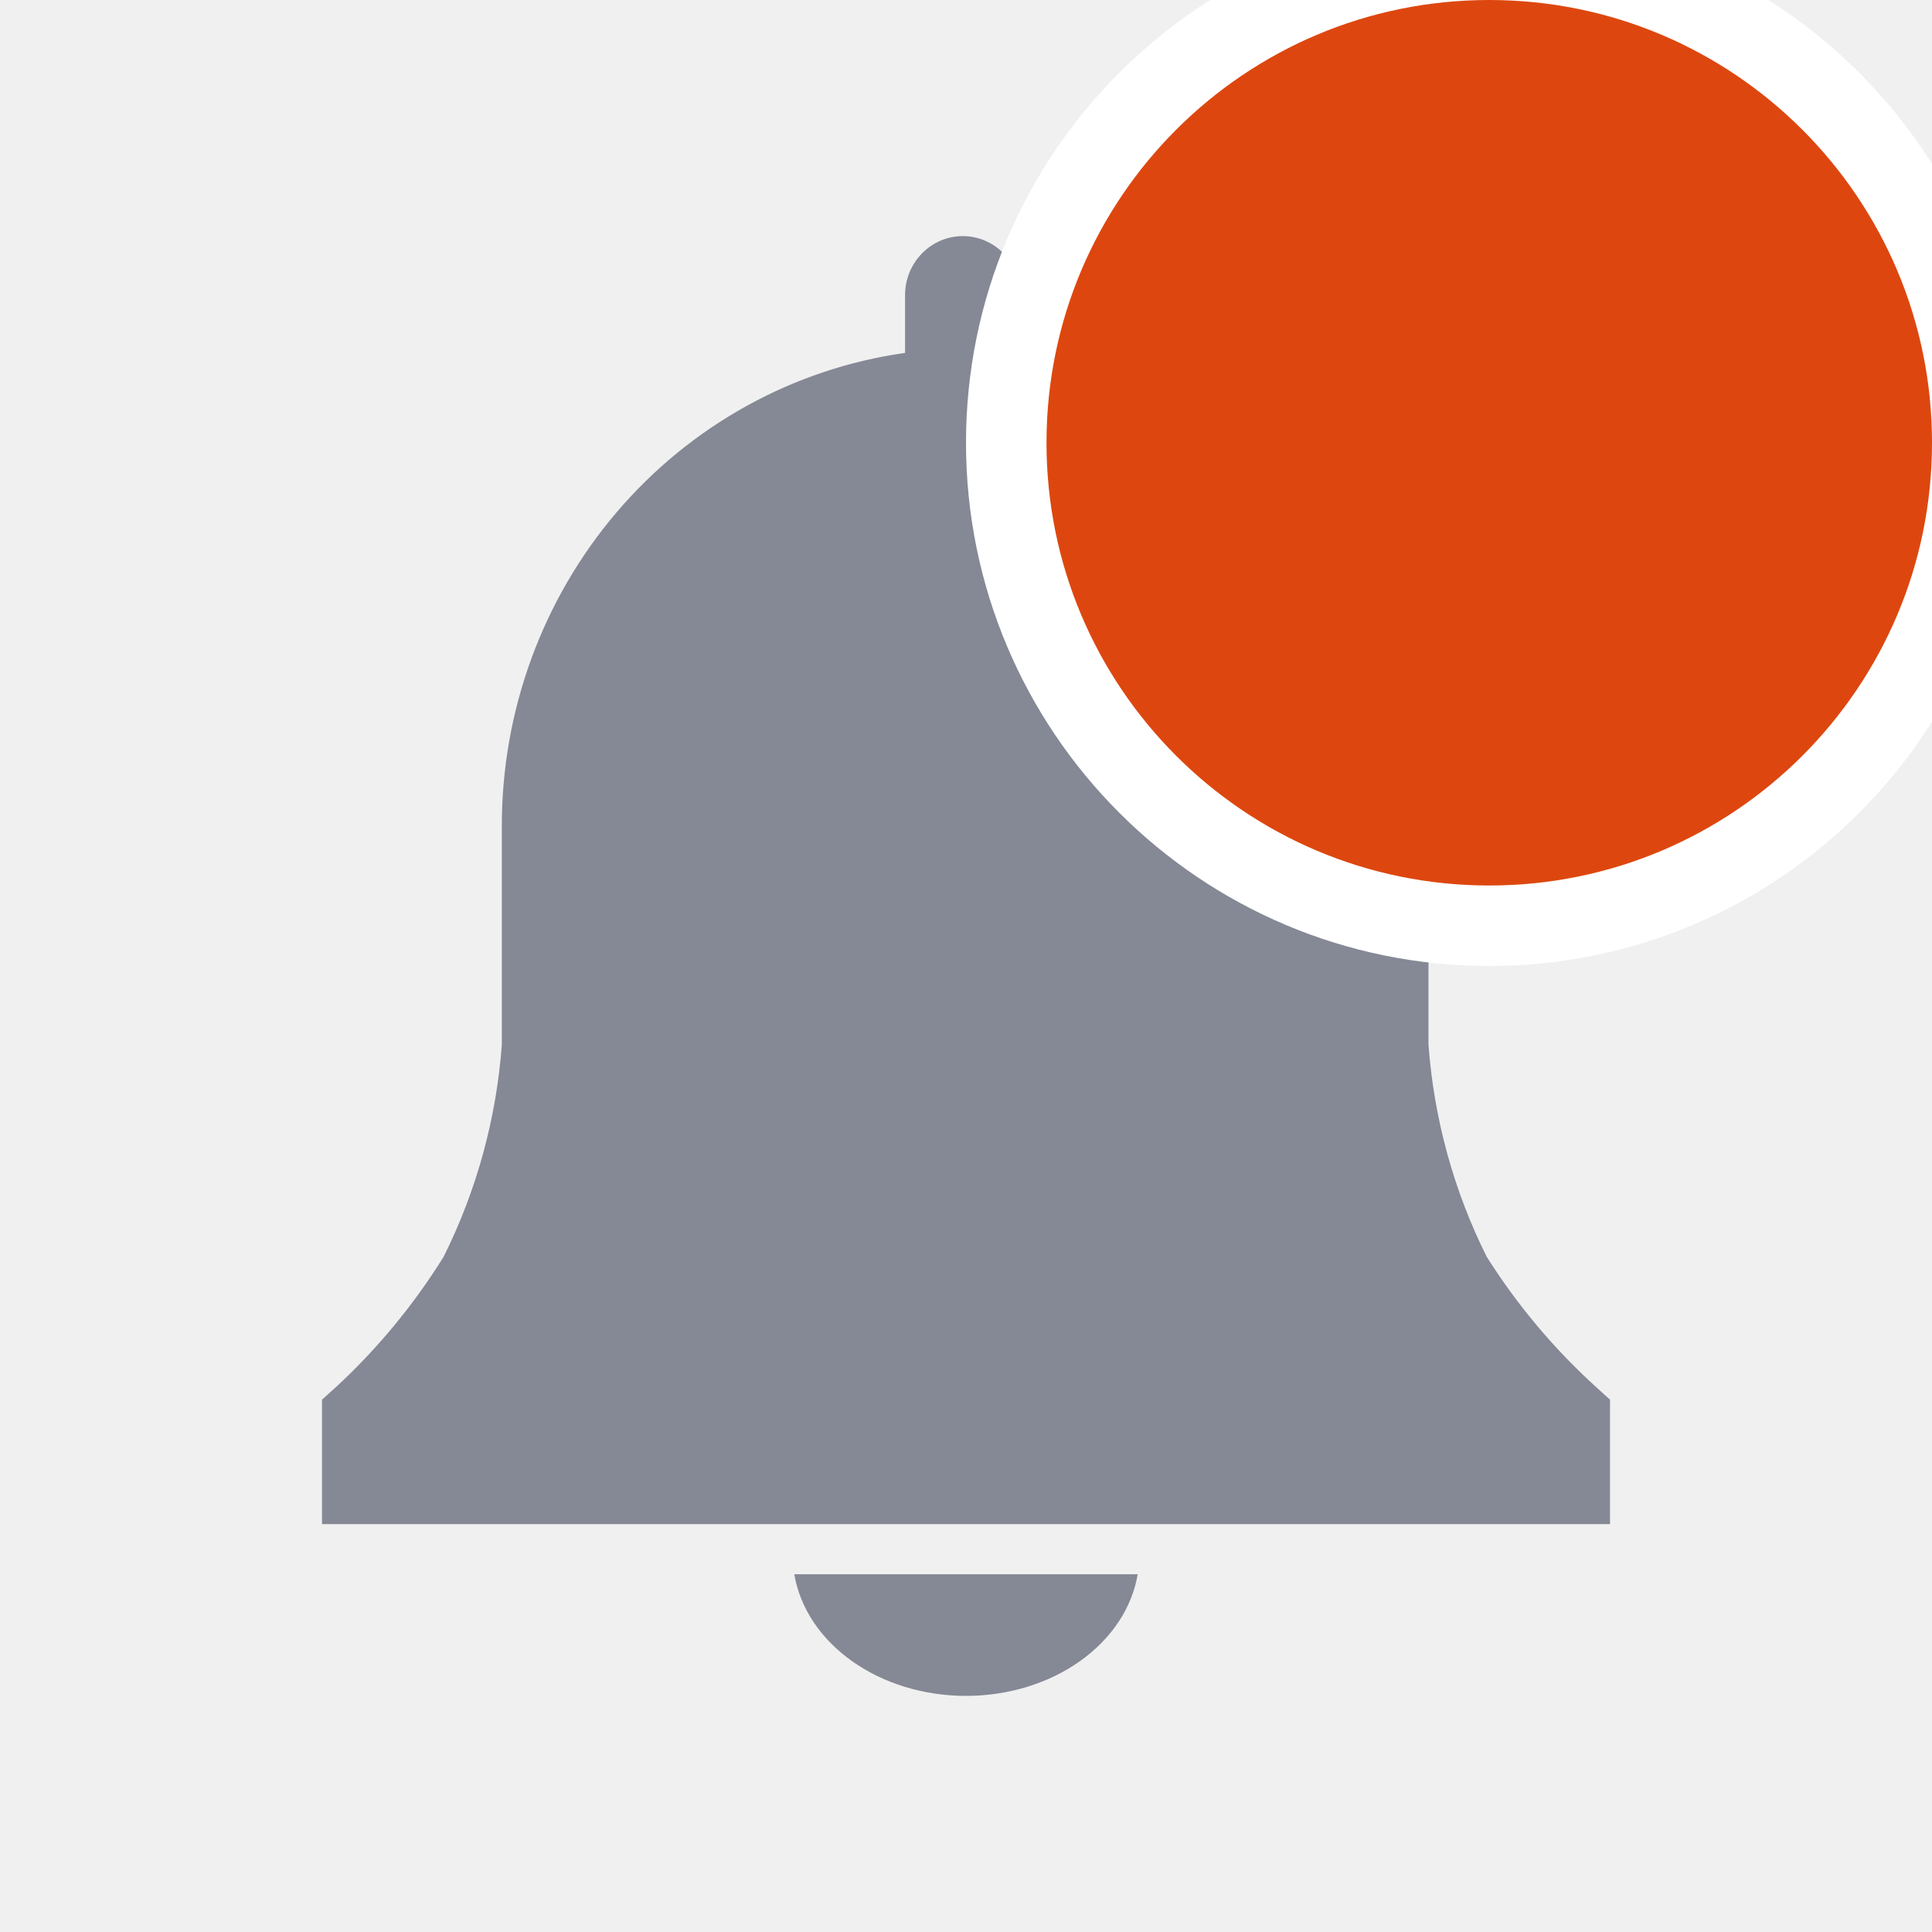
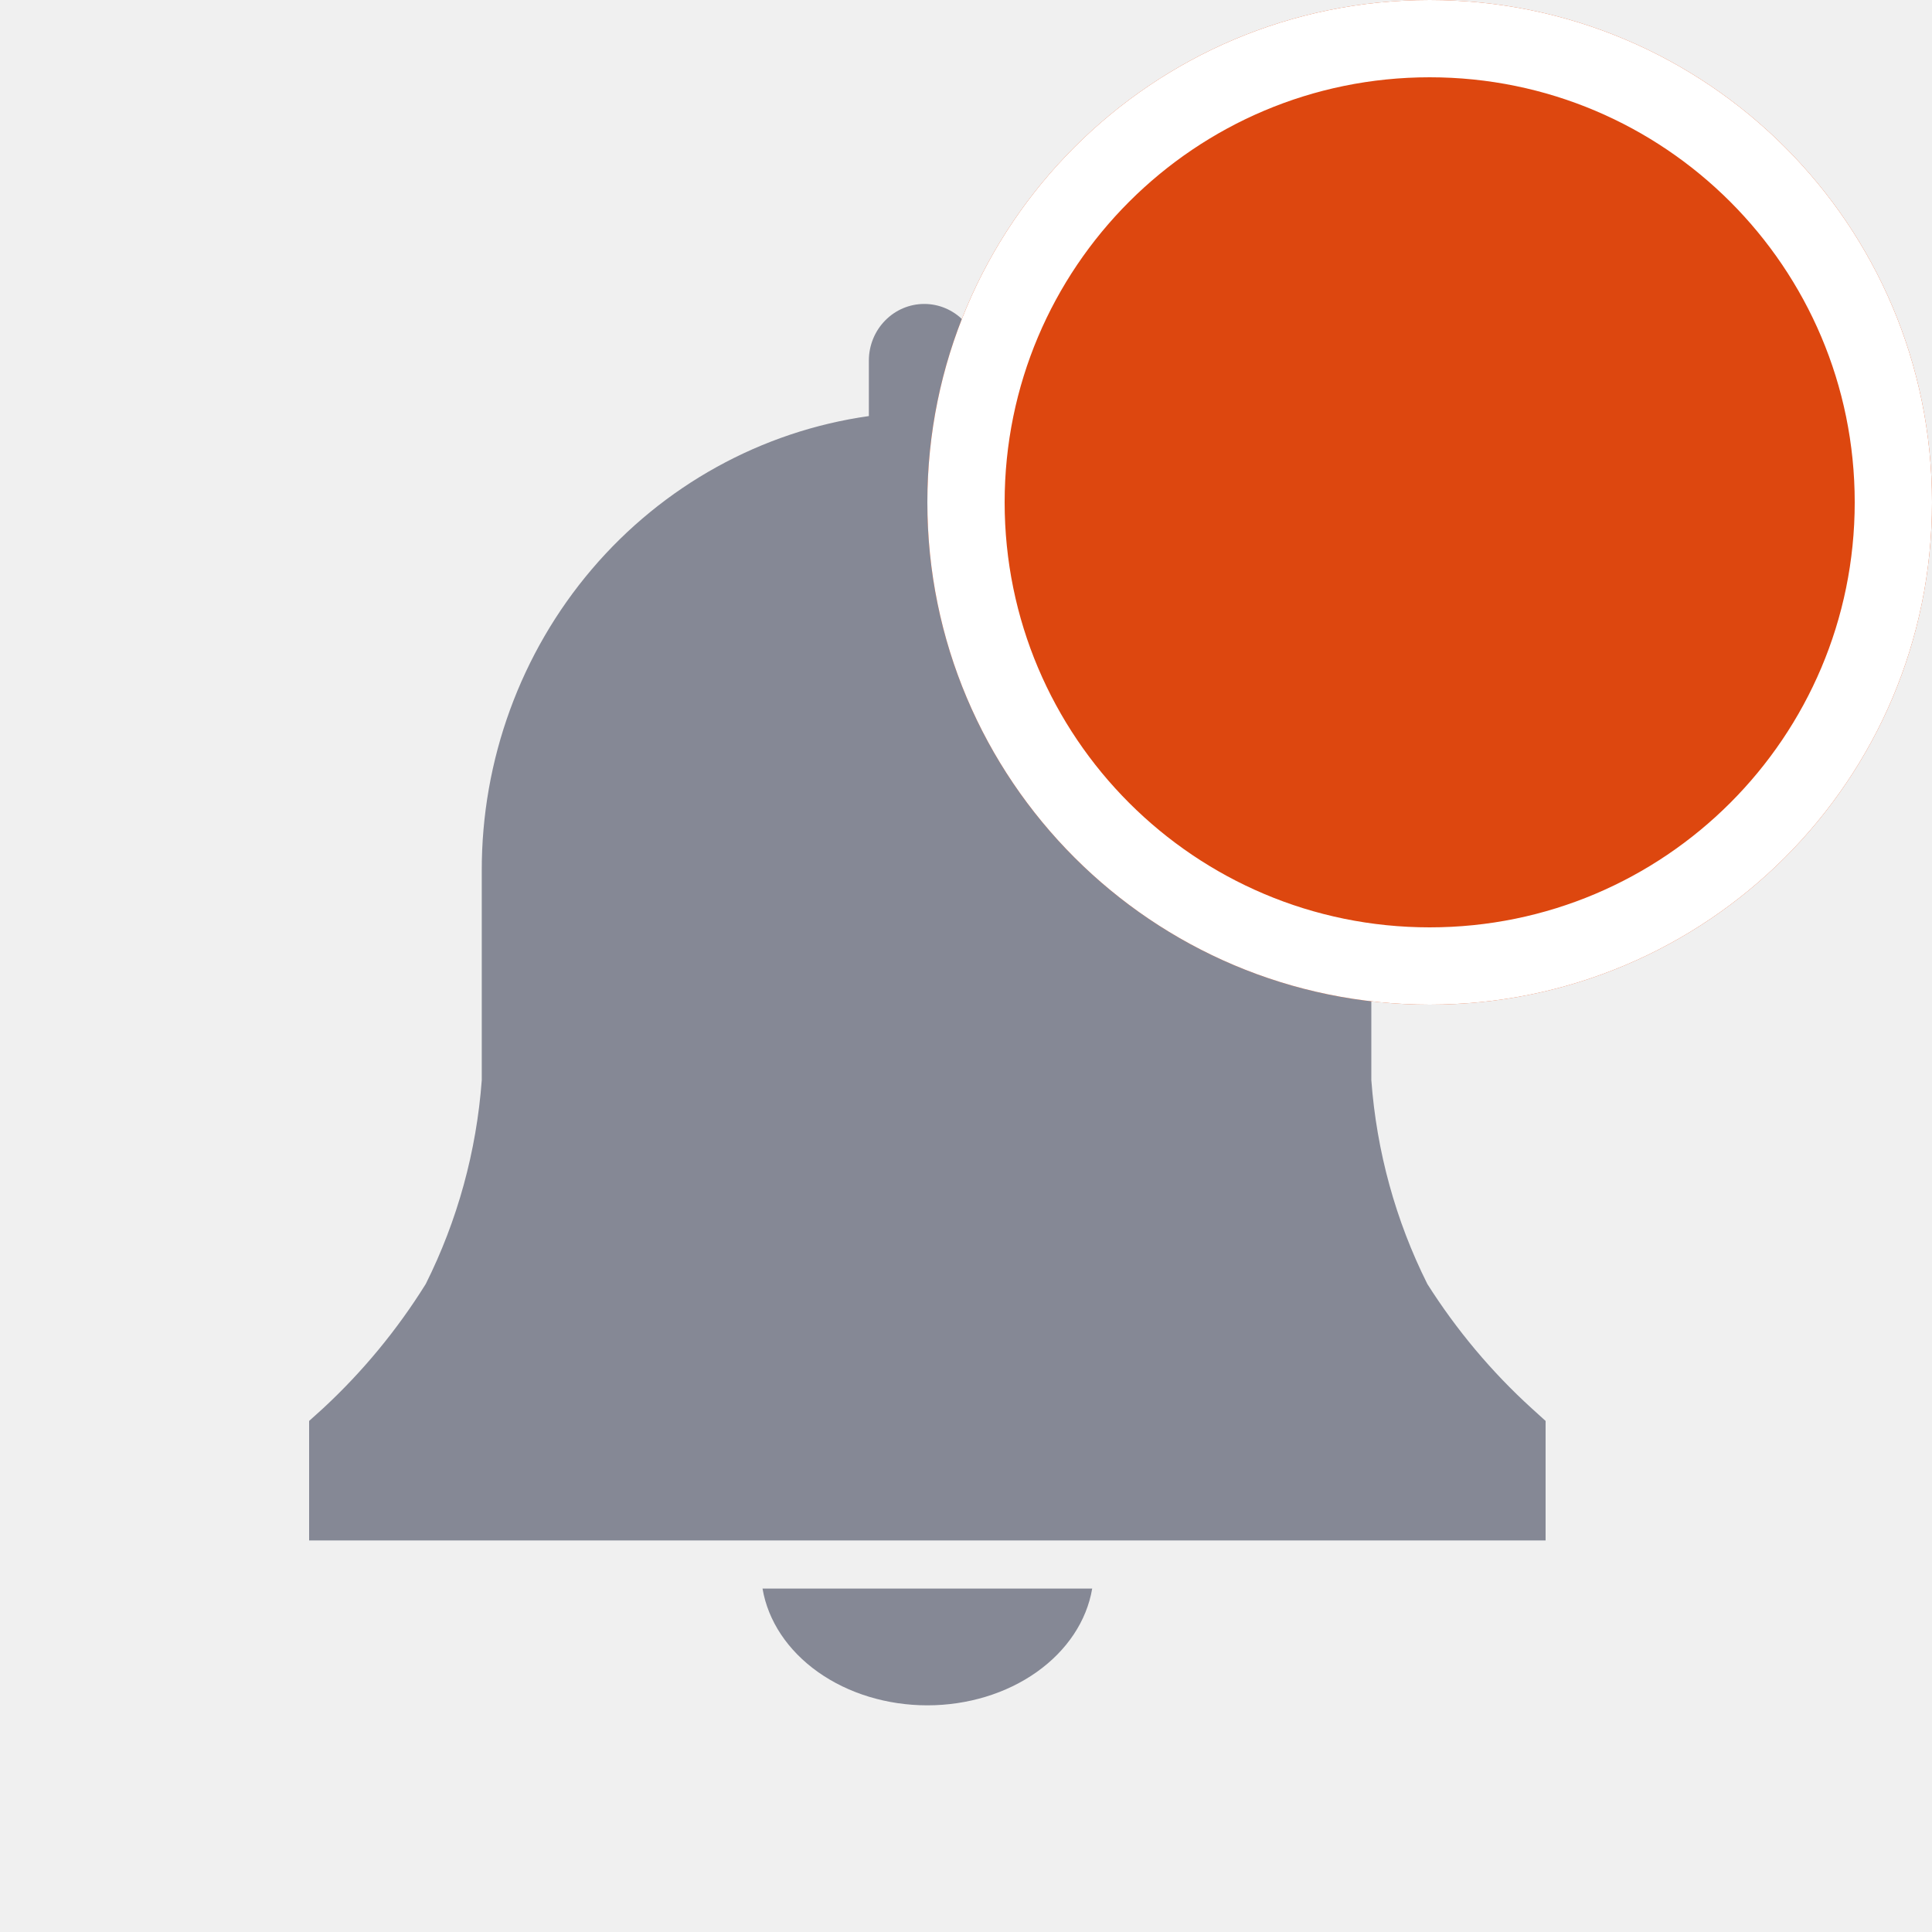
- <svg xmlns="http://www.w3.org/2000/svg" width="24" height="24" viewBox="0 0 24 24" fill="none">
-   <path d="M20 17.387L19.818 17.222C19.3 16.751 18.847 16.21 18.47 15.615C18.059 14.794 17.813 13.897 17.745 12.977V10.268C17.749 8.824 17.236 7.427 16.302 6.342C15.369 5.256 14.08 4.556 12.677 4.373V3.665C12.677 3.471 12.601 3.285 12.467 3.148C12.332 3.01 12.15 2.933 11.96 2.933C11.77 2.933 11.588 3.01 11.453 3.148C11.319 3.285 11.243 3.471 11.243 3.665V4.384C9.853 4.58 8.579 5.284 7.658 6.366C6.737 7.448 6.231 8.835 6.234 10.268V12.977C6.166 13.897 5.92 14.794 5.509 15.615C5.139 16.209 4.693 16.749 4.183 17.222L4 17.387V18.933H20V17.387Z" fill="#858895" />
-   <path d="M9.867 19.556C9.938 19.975 10.193 20.358 10.585 20.636C10.977 20.914 11.48 21.067 12 21.067C12.52 21.067 13.023 20.914 13.415 20.636C13.807 20.358 14.062 19.975 14.133 19.556H9.867Z" fill="#858895" />
-   <mask id="mask0-913176" mask-type="alpha" maskUnits="userSpaceOnUse" x="12" y="0" width="12" height="12">
-     <rect x="12" width="12" height="12" fill="#C4C4C4" />
-   </mask>
-   <g mask="url(#mask0-913176)">
-     <circle cx="18.5" cy="5.5" r="6" fill="#DD470F" stroke="white" />
-   </g>
+ <svg xmlns="http://www.w3.org/2000/svg" width="25" height="25" viewBox="0 0 25 25" fill="none">
+   <path d="M20 18.387L19.818 18.222C19.3 17.751 18.847 17.21 18.47 16.615C18.059 15.794 17.813 14.897 17.745 13.977V11.268C17.749 9.824 17.236 8.427 16.302 7.342C15.369 6.256 14.08 5.556 12.677 5.373V4.665C12.677 4.471 12.601 4.285 12.467 4.148C12.332 4.01 12.15 3.933 11.96 3.933C11.77 3.933 11.588 4.01 11.453 4.148C11.319 4.285 11.243 4.471 11.243 4.665V5.384C9.853 5.58 8.579 6.284 7.658 7.366C6.737 8.448 6.231 9.835 6.234 11.268V13.977C6.166 14.897 5.92 15.794 5.509 16.615C5.139 17.209 4.693 17.749 4.183 18.222L4 18.387V19.933H20V18.387Z" fill="#858895" />
+   <path d="M9.867 20.556C9.938 20.975 10.193 21.358 10.585 21.636C10.977 21.914 11.48 22.067 12 22.067C12.52 22.067 13.023 21.914 13.415 21.636C13.807 21.358 14.062 20.975 14.133 20.556H9.867Z" fill="#858895" />
+   <path d="M25 6.5C25 10.09 22.09 13 18.5 13C14.91 13 12 10.09 12 6.5C12 2.91 14.91 0 18.5 0C22.09 0 25 2.91 25 6.5Z" fill="#DD470F" />
+   <path fill-rule="evenodd" clip-rule="evenodd" d="M18.5 12C21.538 12 24 9.538 24 6.5C24 3.462 21.538 1 18.5 1C15.462 1 13 3.462 13 6.5C13 9.538 15.462 12 18.5 12ZM18.5 13C22.09 13 25 10.09 25 6.5C25 2.91 22.09 0 18.5 0C14.91 0 12 2.91 12 6.5C12 10.09 14.91 13 18.5 13Z" fill="white" />
</svg>
